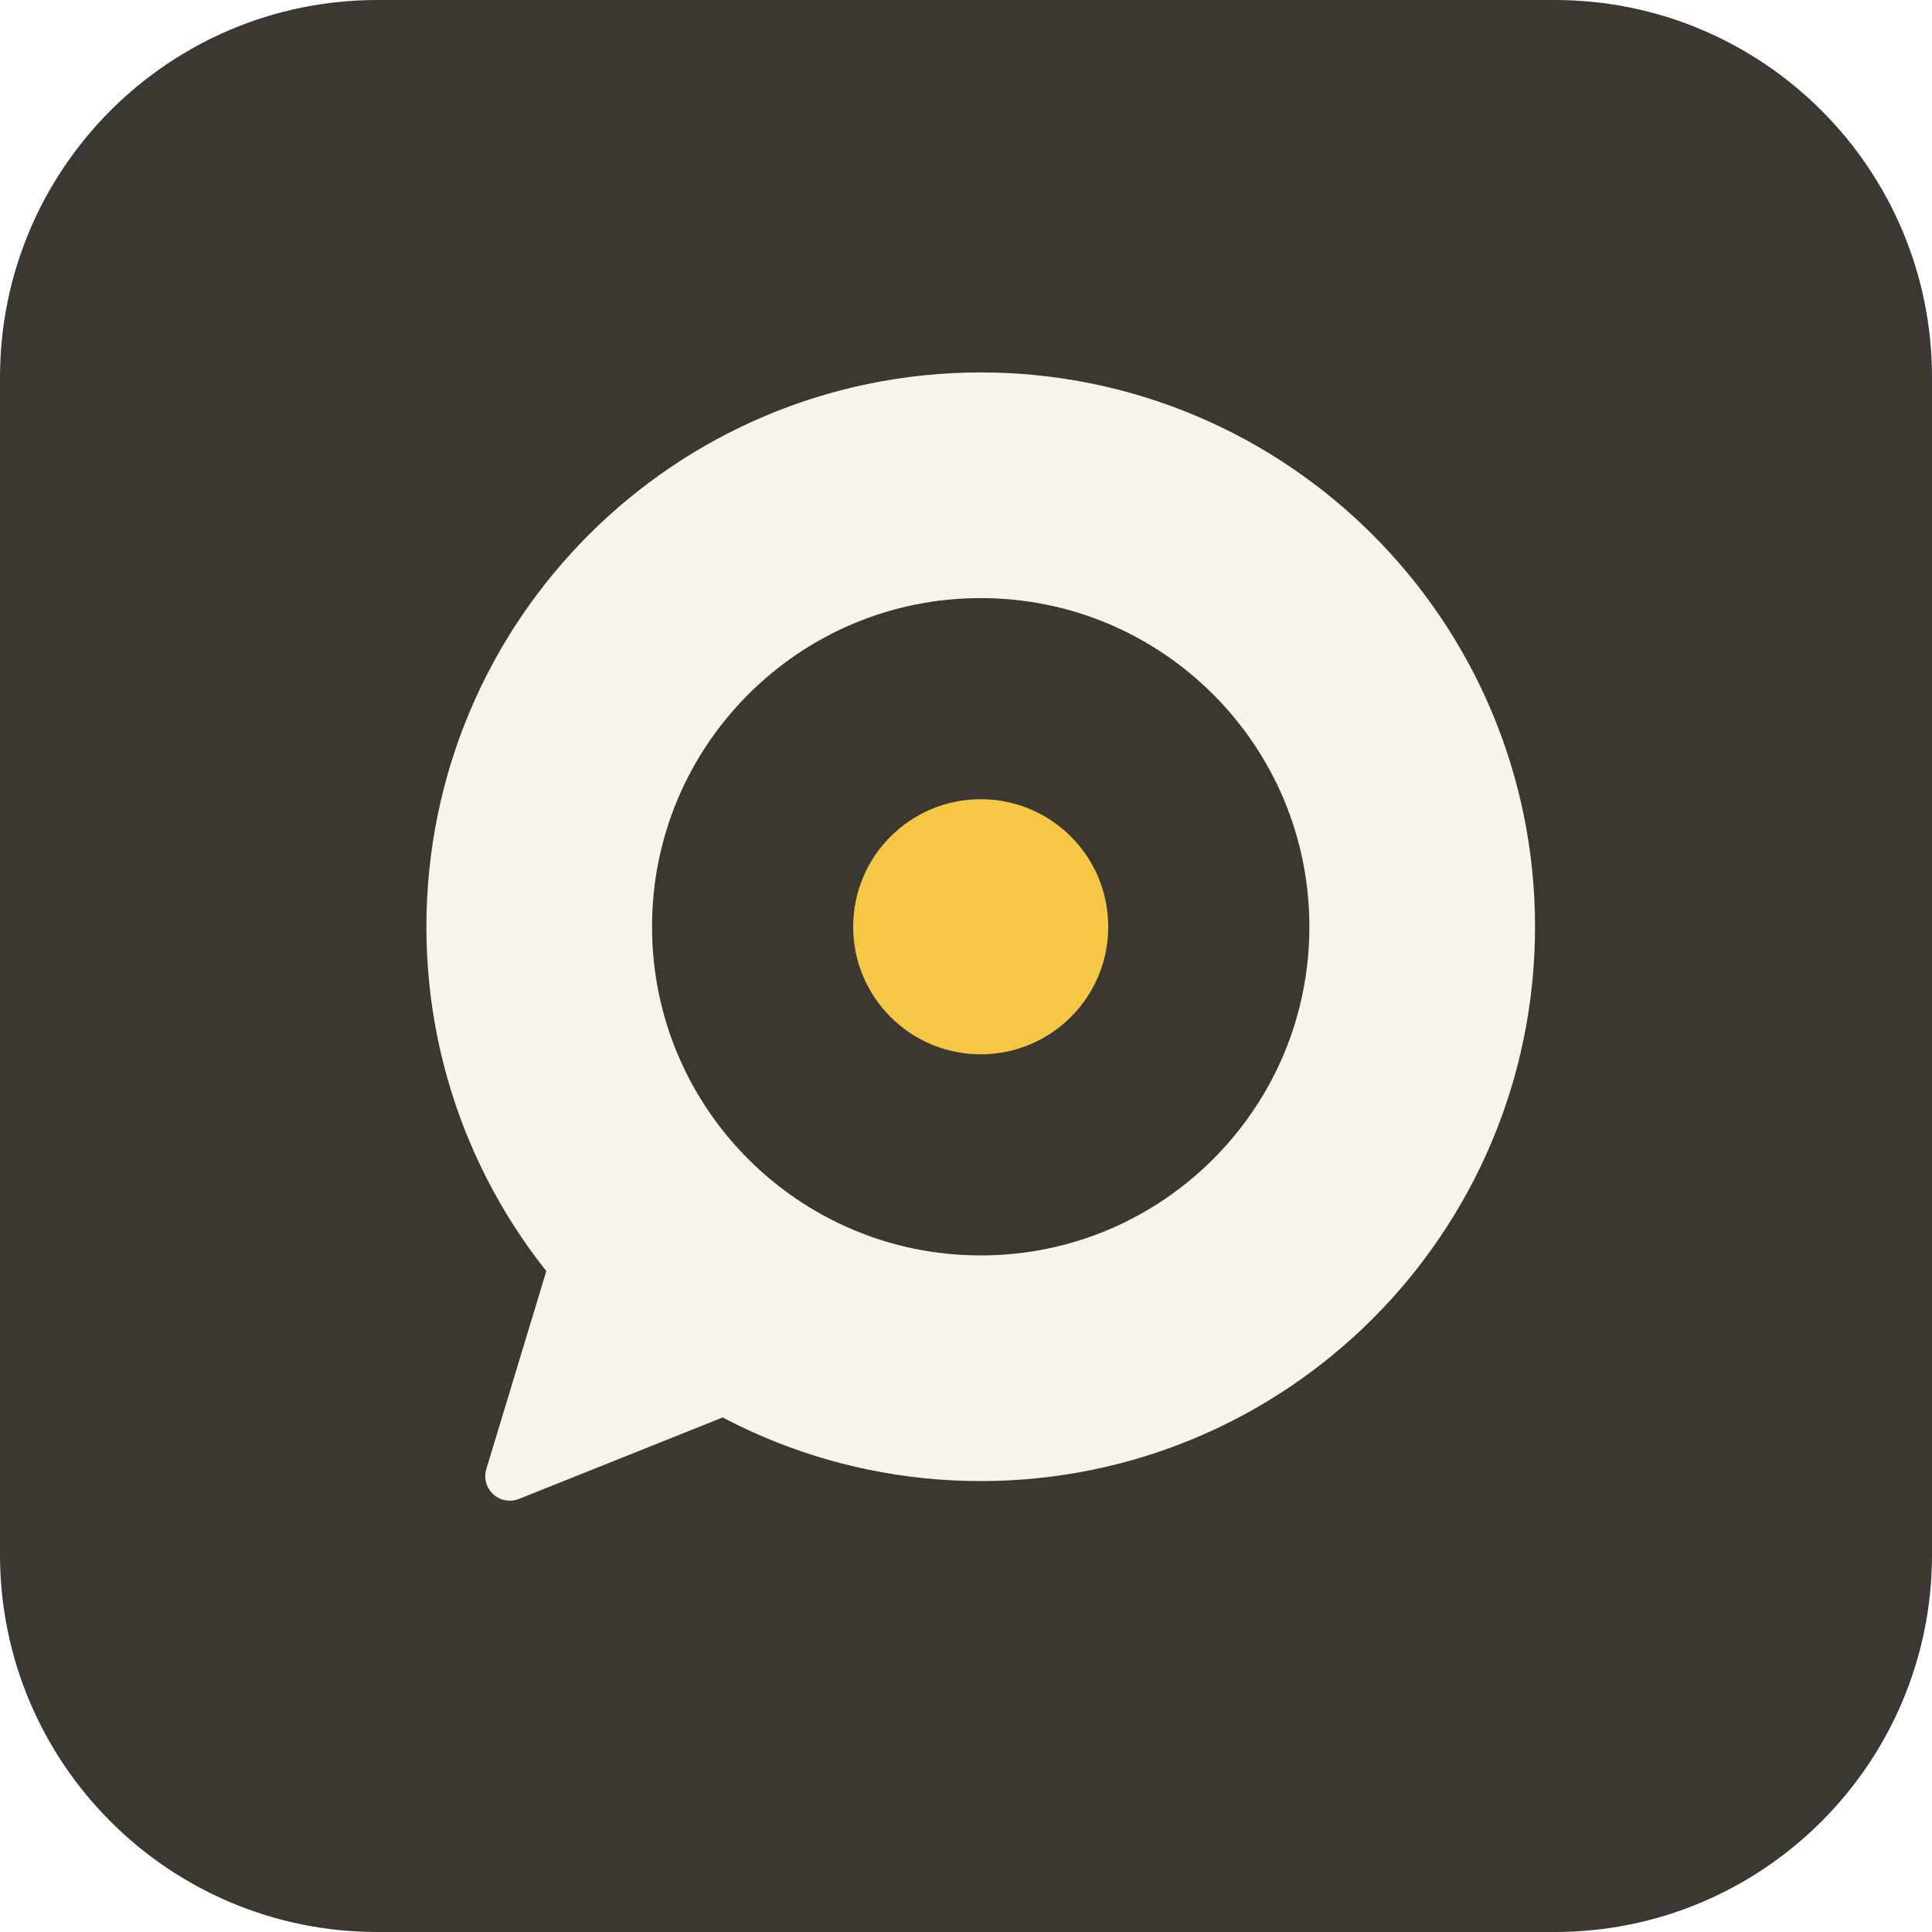
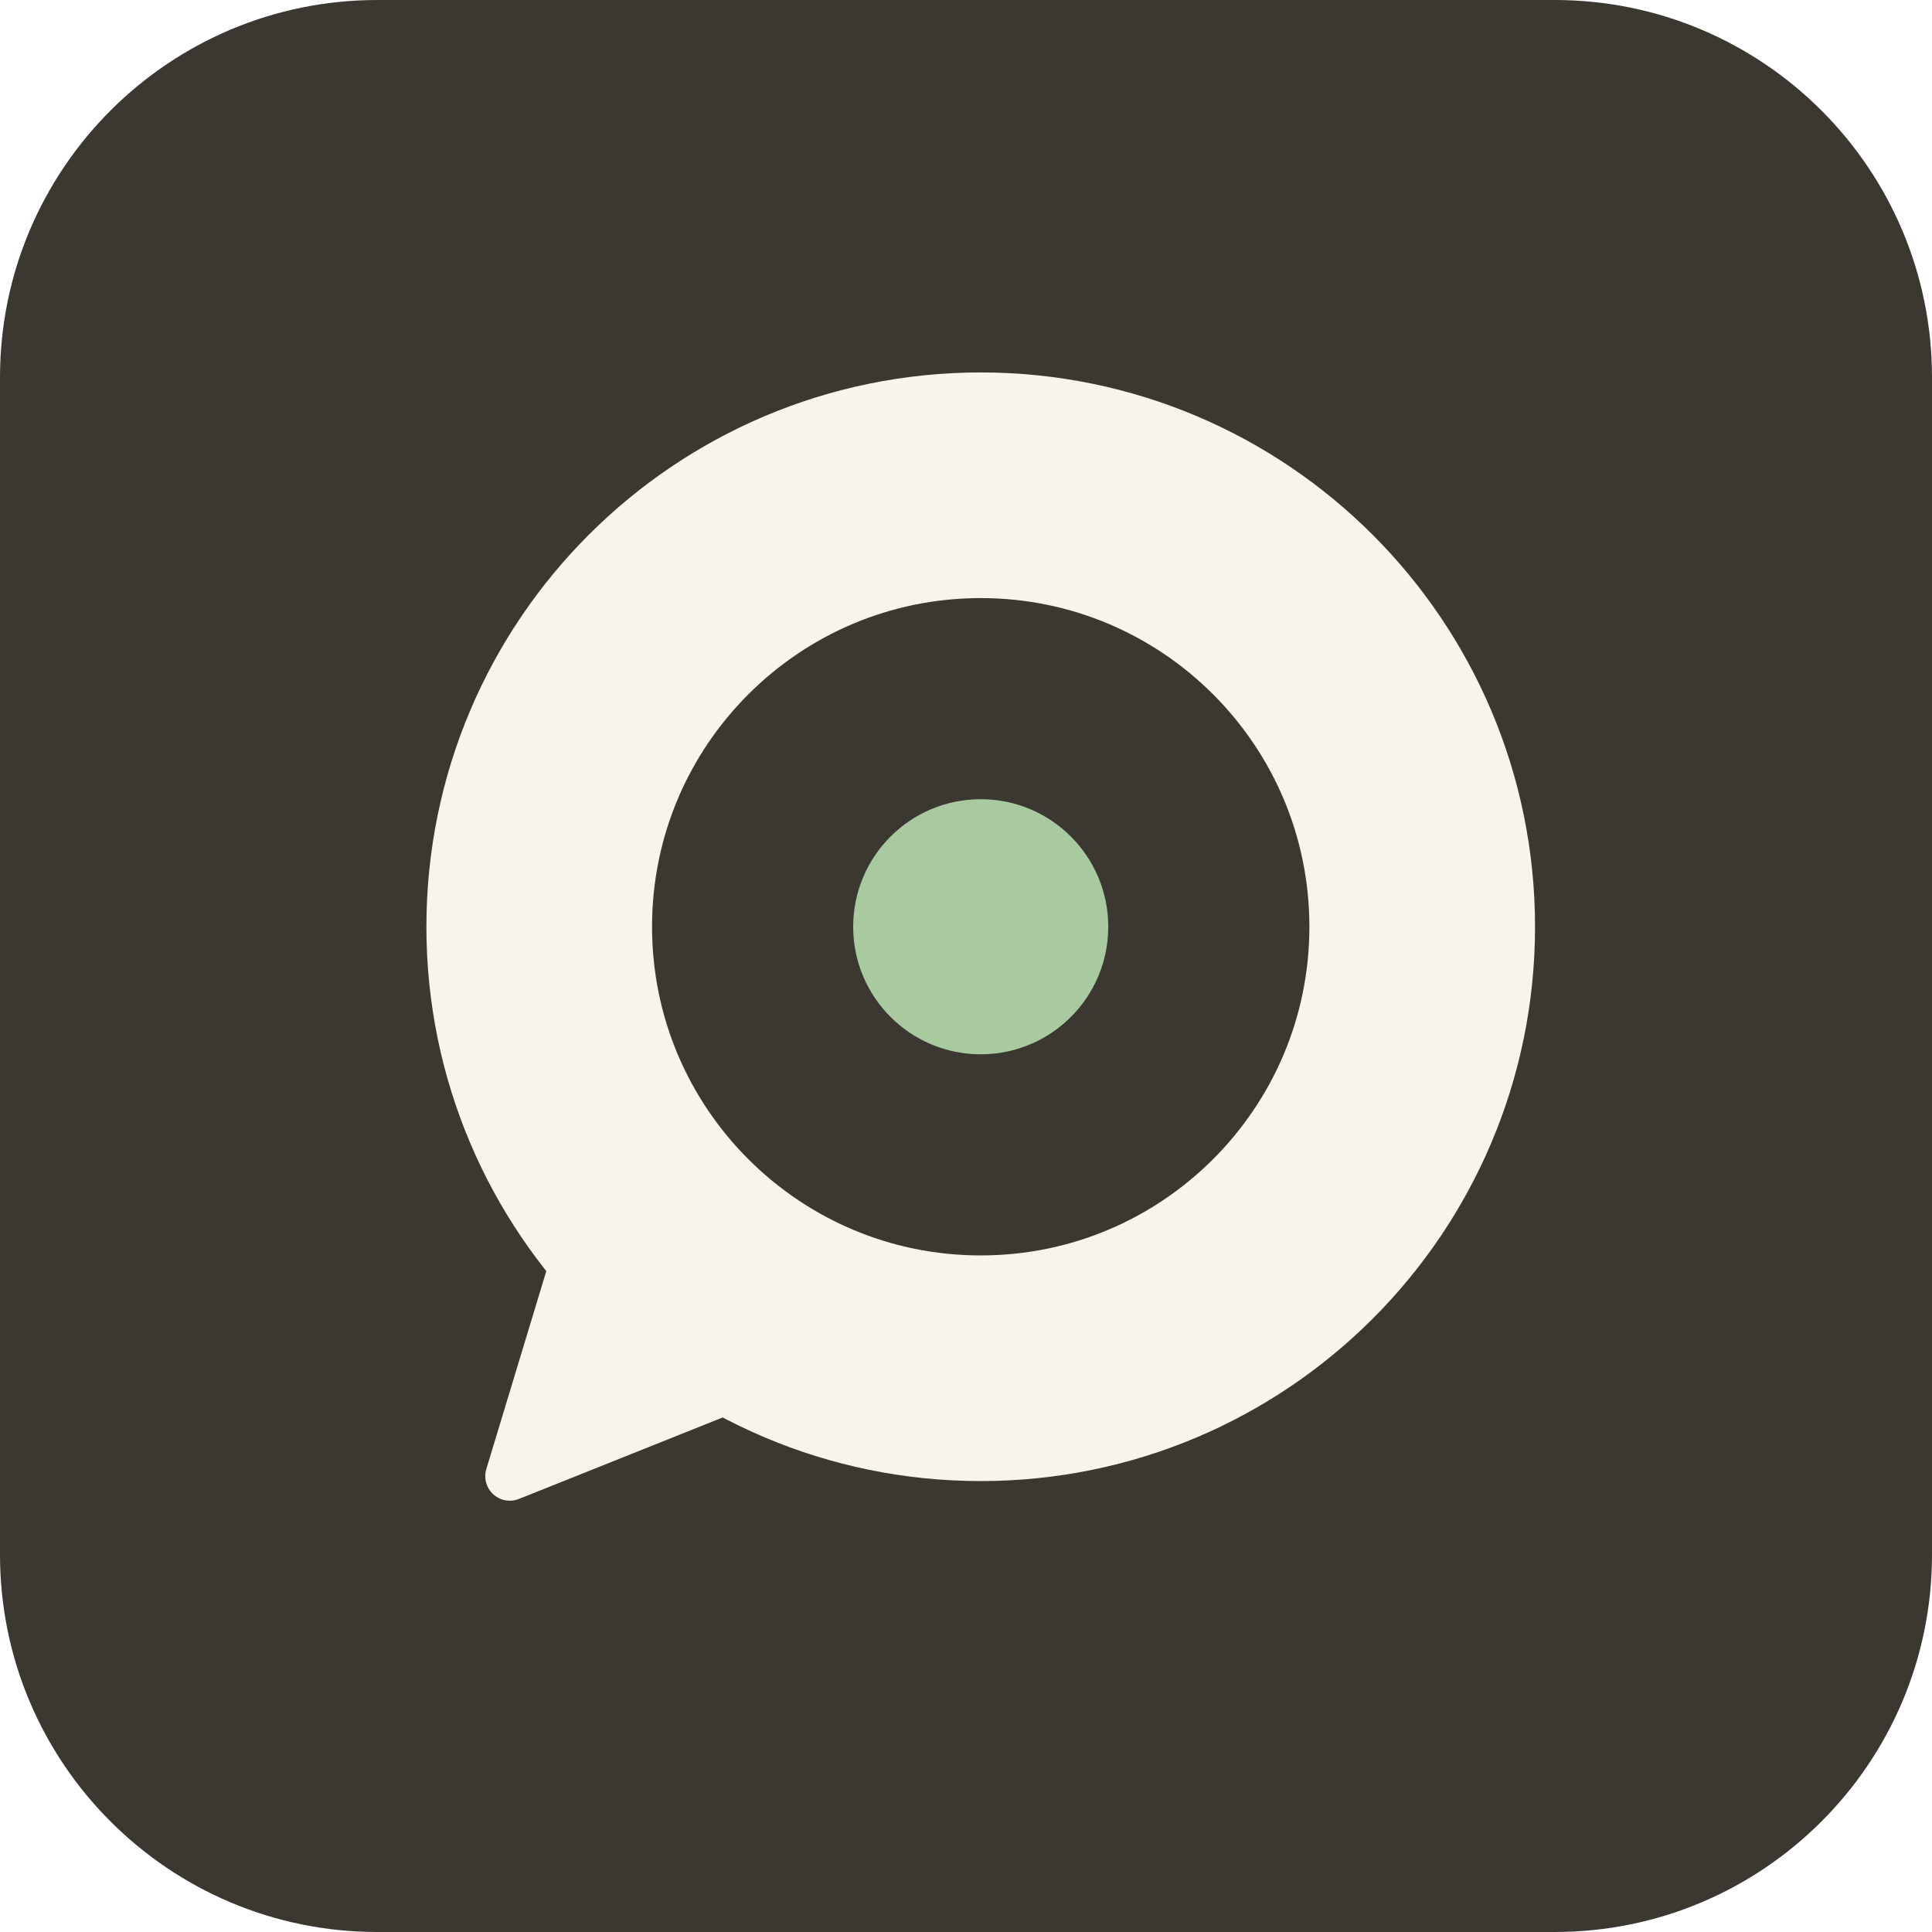
<svg xmlns="http://www.w3.org/2000/svg" viewBox="0 0 1024 1024">
  <rect width="1024" height="1024" rx="200" fill="#3b3832" />
  <g transform="translate(512 512) scale(26) translate(-11.7 -12)">
    <circle cx="12" cy="11.2" r="9" fill="none" stroke="#f8f4e9" stroke-width="4.6" />
    <path d="M4.4 15.8 L2.4 22.4 L9.4 19.6 Z" fill="#f8f4e9" stroke="#f8f4e9" stroke-width="1" stroke-linejoin="round" />
-     <circle cx="12" cy="11.2" r="2.6" fill="#f5c745" />
+     <circle cx="12" cy="11.2" r="2.6" fill="#a9c9a0" />
  </g>
</svg>
